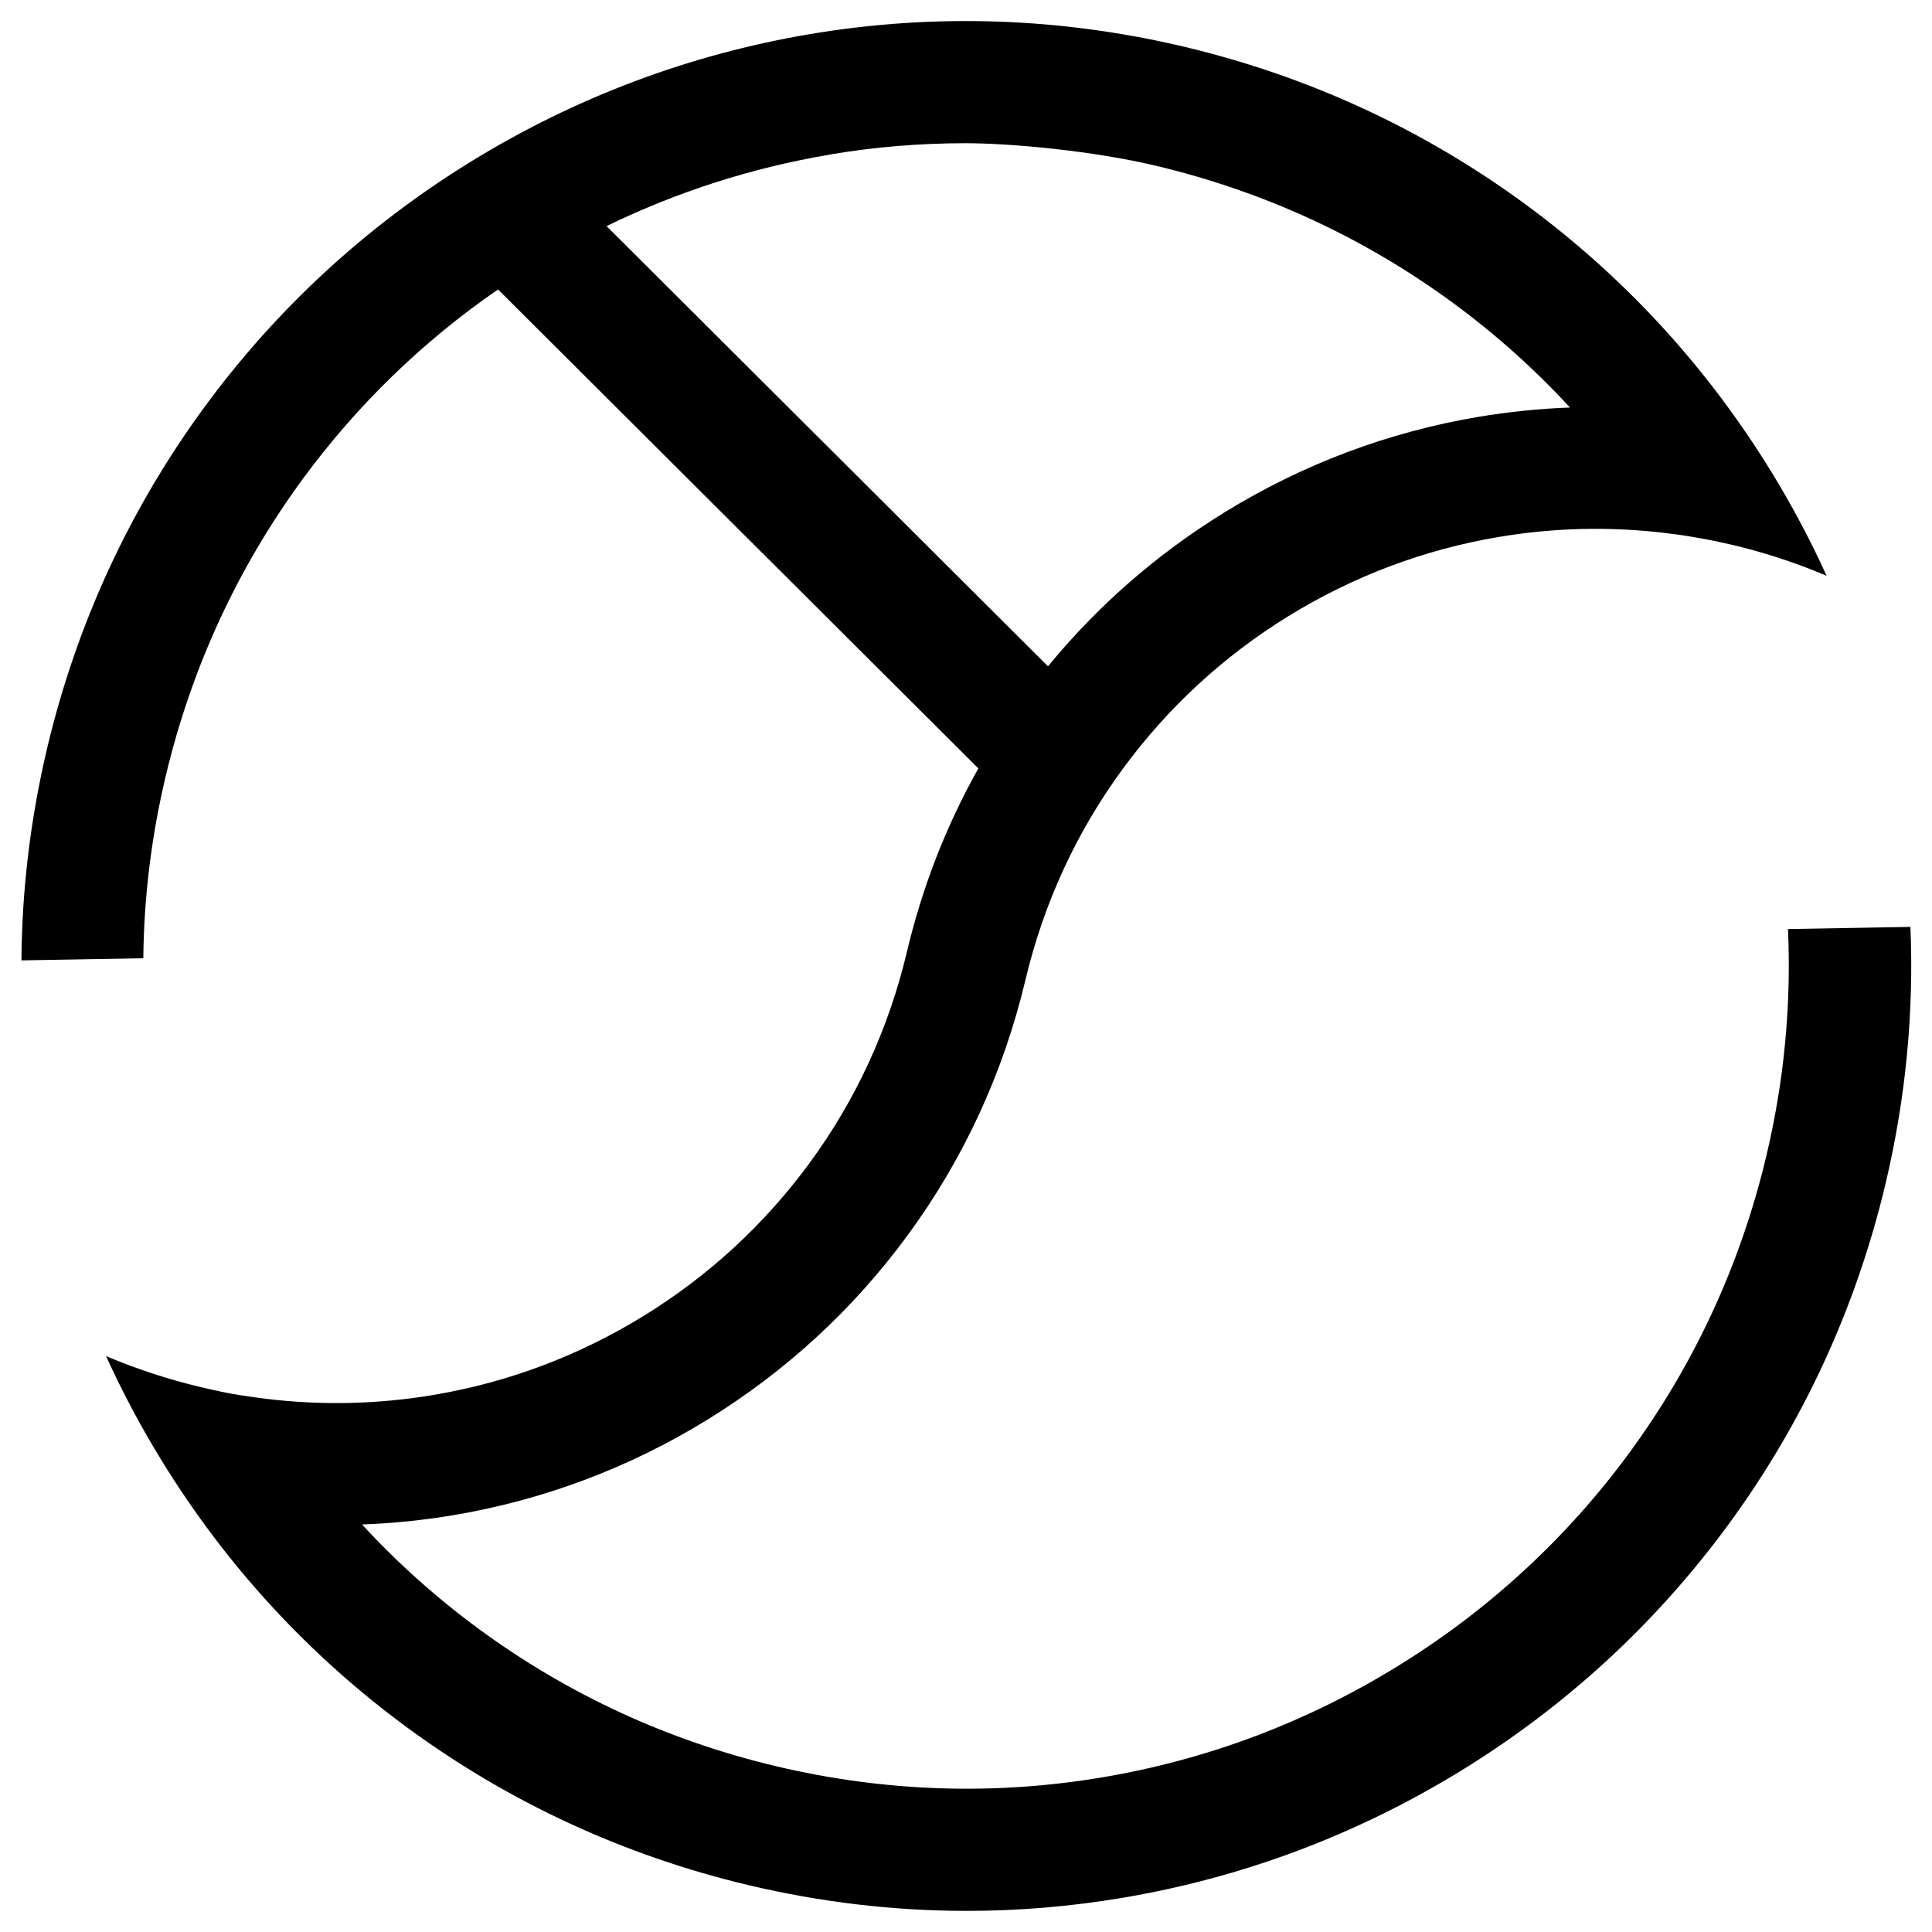
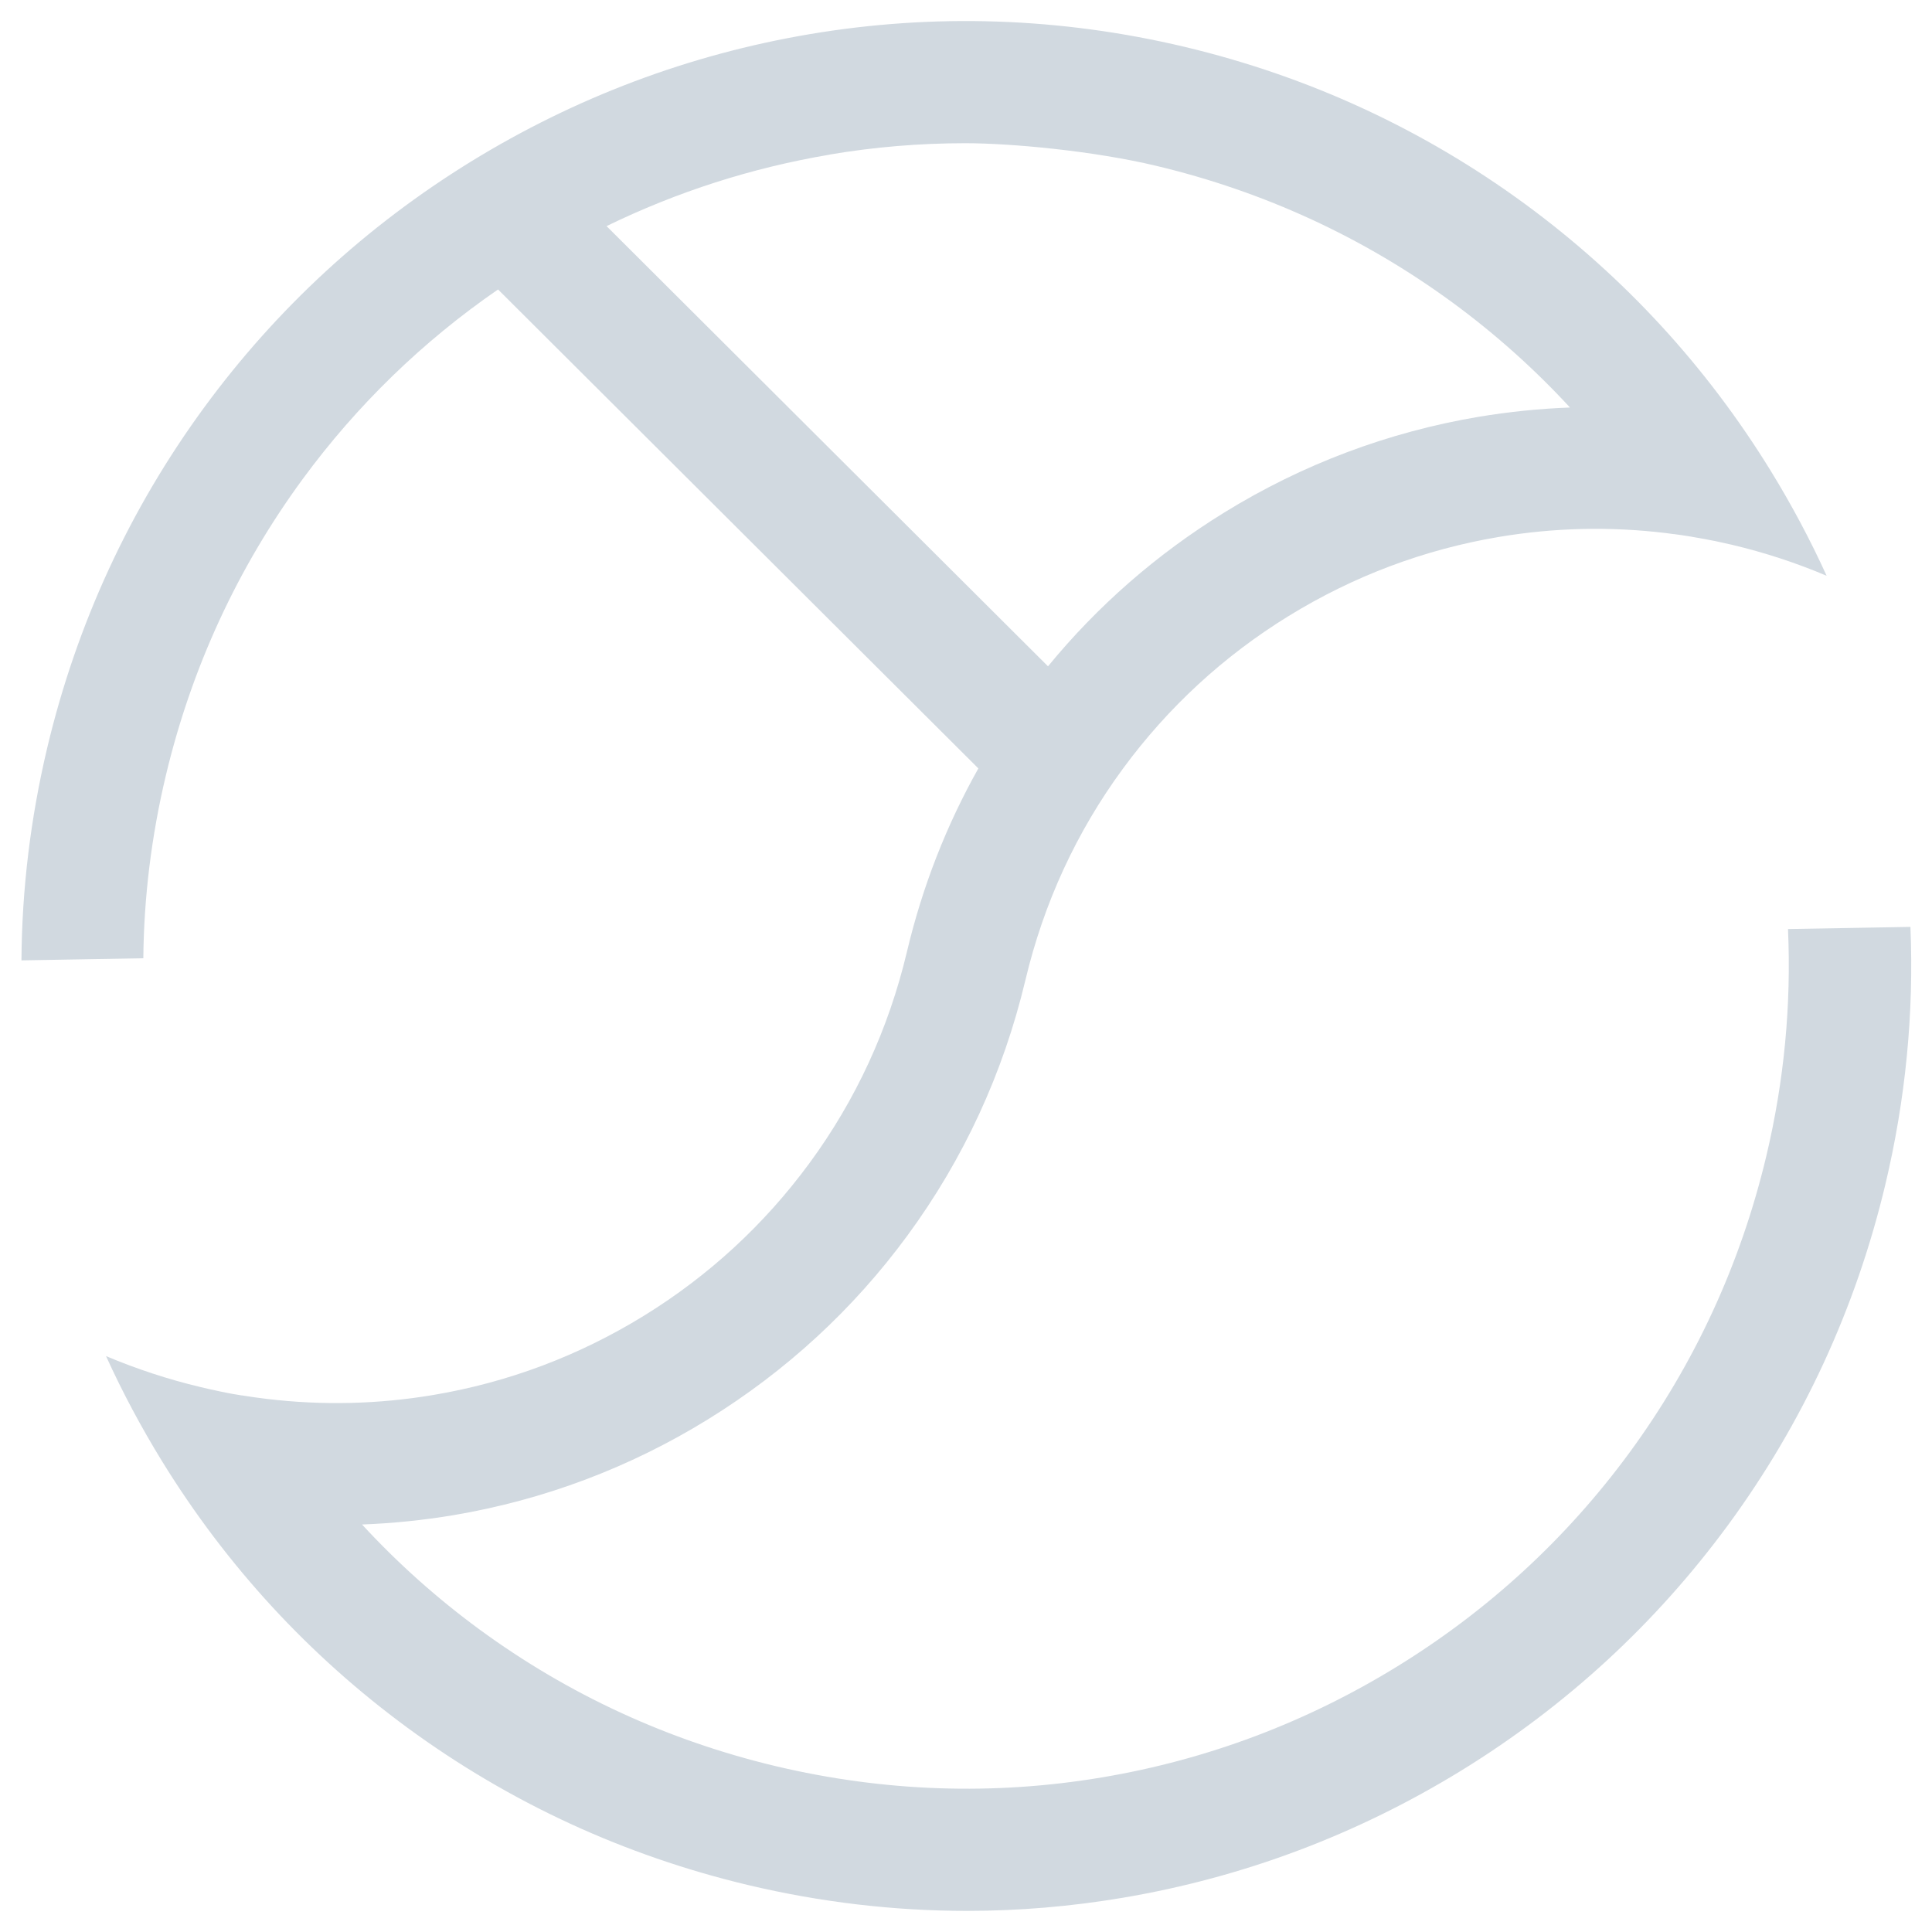
<svg xmlns="http://www.w3.org/2000/svg" id="Livello_1" data-name="Livello 1" version="1.1" viewBox="140 140 1720 1720">
  <defs>
    <style>
      .cls-1 {
-         fill: #000;
+         fill: #d1d9e0;
        stroke-width: 0px;
      }
    </style>
  </defs>
  <path id="Appiattito_spesso" data-name="Appiattito spesso" class="cls-1" d="M1840.3,965.2l-108.5,1.9c3,67.5-3.4,135.2-19.3,202.1-22.9,96.2-63.9,185-121.8,264-56,76.3-125.5,140.3-206.5,190.2-81,49.9-169.4,83.2-262.8,98.9-96.6,16.3-194.4,12.9-290.6-9.9-96.2-22.9-185-63.9-264-121.8-38-27.9-72.9-59.1-104.5-93.4,27.2-1,54.4-3.8,81.5-8.3,80.4-13.6,156.6-42.2,226.3-85.2,69.7-43,129.6-98.1,177.8-163.8,50-68.1,85.3-144.6,105-227.4,16.3-68.6,45.5-132,86.9-188.3,40-54.4,89.5-100.1,147.3-135.7,57.8-35.6,120.8-59.3,187.4-70.5,49.4-8.3,99.2-9.4,148.8-3.4,2.2.3,4.5.6,6.7.9.1,0,.3,0,.4,0,4.7.6,9.4,1.3,14.2,2.1.6,0,1.1.2,1.7.3,1.7.3,3.4.6,5.1.9.8.1,1.5.3,2.3.4,1.5.3,3,.6,4.5.8.8.2,1.7.3,2.5.5,1.6.3,3.2.6,4.7.9.7.1,1.4.3,2.1.4,4.8,1,9.6,2.1,14.4,3.2,29.1,6.9,57.2,16.1,84.3,27.6-14.6-32.1-31.3-63.4-50-93.8-57.3-93-130.7-172.7-218.4-237.1-90.8-66.6-192.8-113.7-303.2-140-110.4-26.2-222.7-30-333.7-11.3-107.2,18.1-208.7,56.3-301.7,113.5-93,57.3-172.7,130.7-237.1,218.4-66.6,90.8-113.7,192.8-140,303.2-14.9,62.8-22.6,126.1-23,189.5l108.5-1.9c.5-54.3,7.2-108.7,20-162.5,22.9-96.2,63.9-185,121.8-264,48.4-65.9,106.8-122.6,174-168.9l427.6,426.4c-28.6,50.9-49.9,105.5-63.6,163.3-16.3,68.6-45.5,132-86.9,188.3-40,54.4-89.5,100.1-147.3,135.7-57.8,35.6-120.8,59.3-187.4,70.5-49.3,8.3-98.9,9.4-148.3,3.5,0,0,0,0,0,0-7.4-.9-14.7-1.9-22-3.1-.1,0-.2,0-.4,0-2.2-.4-4.3-.7-6.5-1.1-.4,0-.8-.1-1.3-.2-1.9-.4-3.9-.7-5.8-1.1-.4,0-.9-.2-1.3-.3-2.3-.4-4.6-.9-6.8-1.4,0,0,0,0,0,0-4.9-1-9.8-2.1-14.7-3.3-29.1-6.9-57.2-16.2-84.3-27.6,14.6,32.1,31.3,63.4,50,93.8,57.3,93,130.7,172.7,218.4,237.1,90.8,66.6,192.8,113.7,303.2,140,64.5,15.3,129.7,23,194.8,23,46.4,0,92.7-3.9,138.9-11.7,107.2-18.1,208.7-56.3,301.7-113.5,93-57.3,172.7-130.7,237.1-218.4,66.6-90.8,113.7-192.8,140-303.2,18-75.8,25.5-152.5,22.3-229.1ZM878.6,277.6c40.1-6.8,80.5-10.1,120.8-10.1s113.6,6.7,169.8,20.1c96.2,22.9,185,63.9,264,121.8,38,27.9,72.9,59.1,104.5,93.4-27.2,1-54.4,3.8-81.5,8.3-80.4,13.6-156.6,42.2-226.3,85.2-60,37-112.6,82.9-156.9,136.9l-393-391.9c62.8-30.6,129.3-51.9,198.5-63.6Z" />
</svg>
